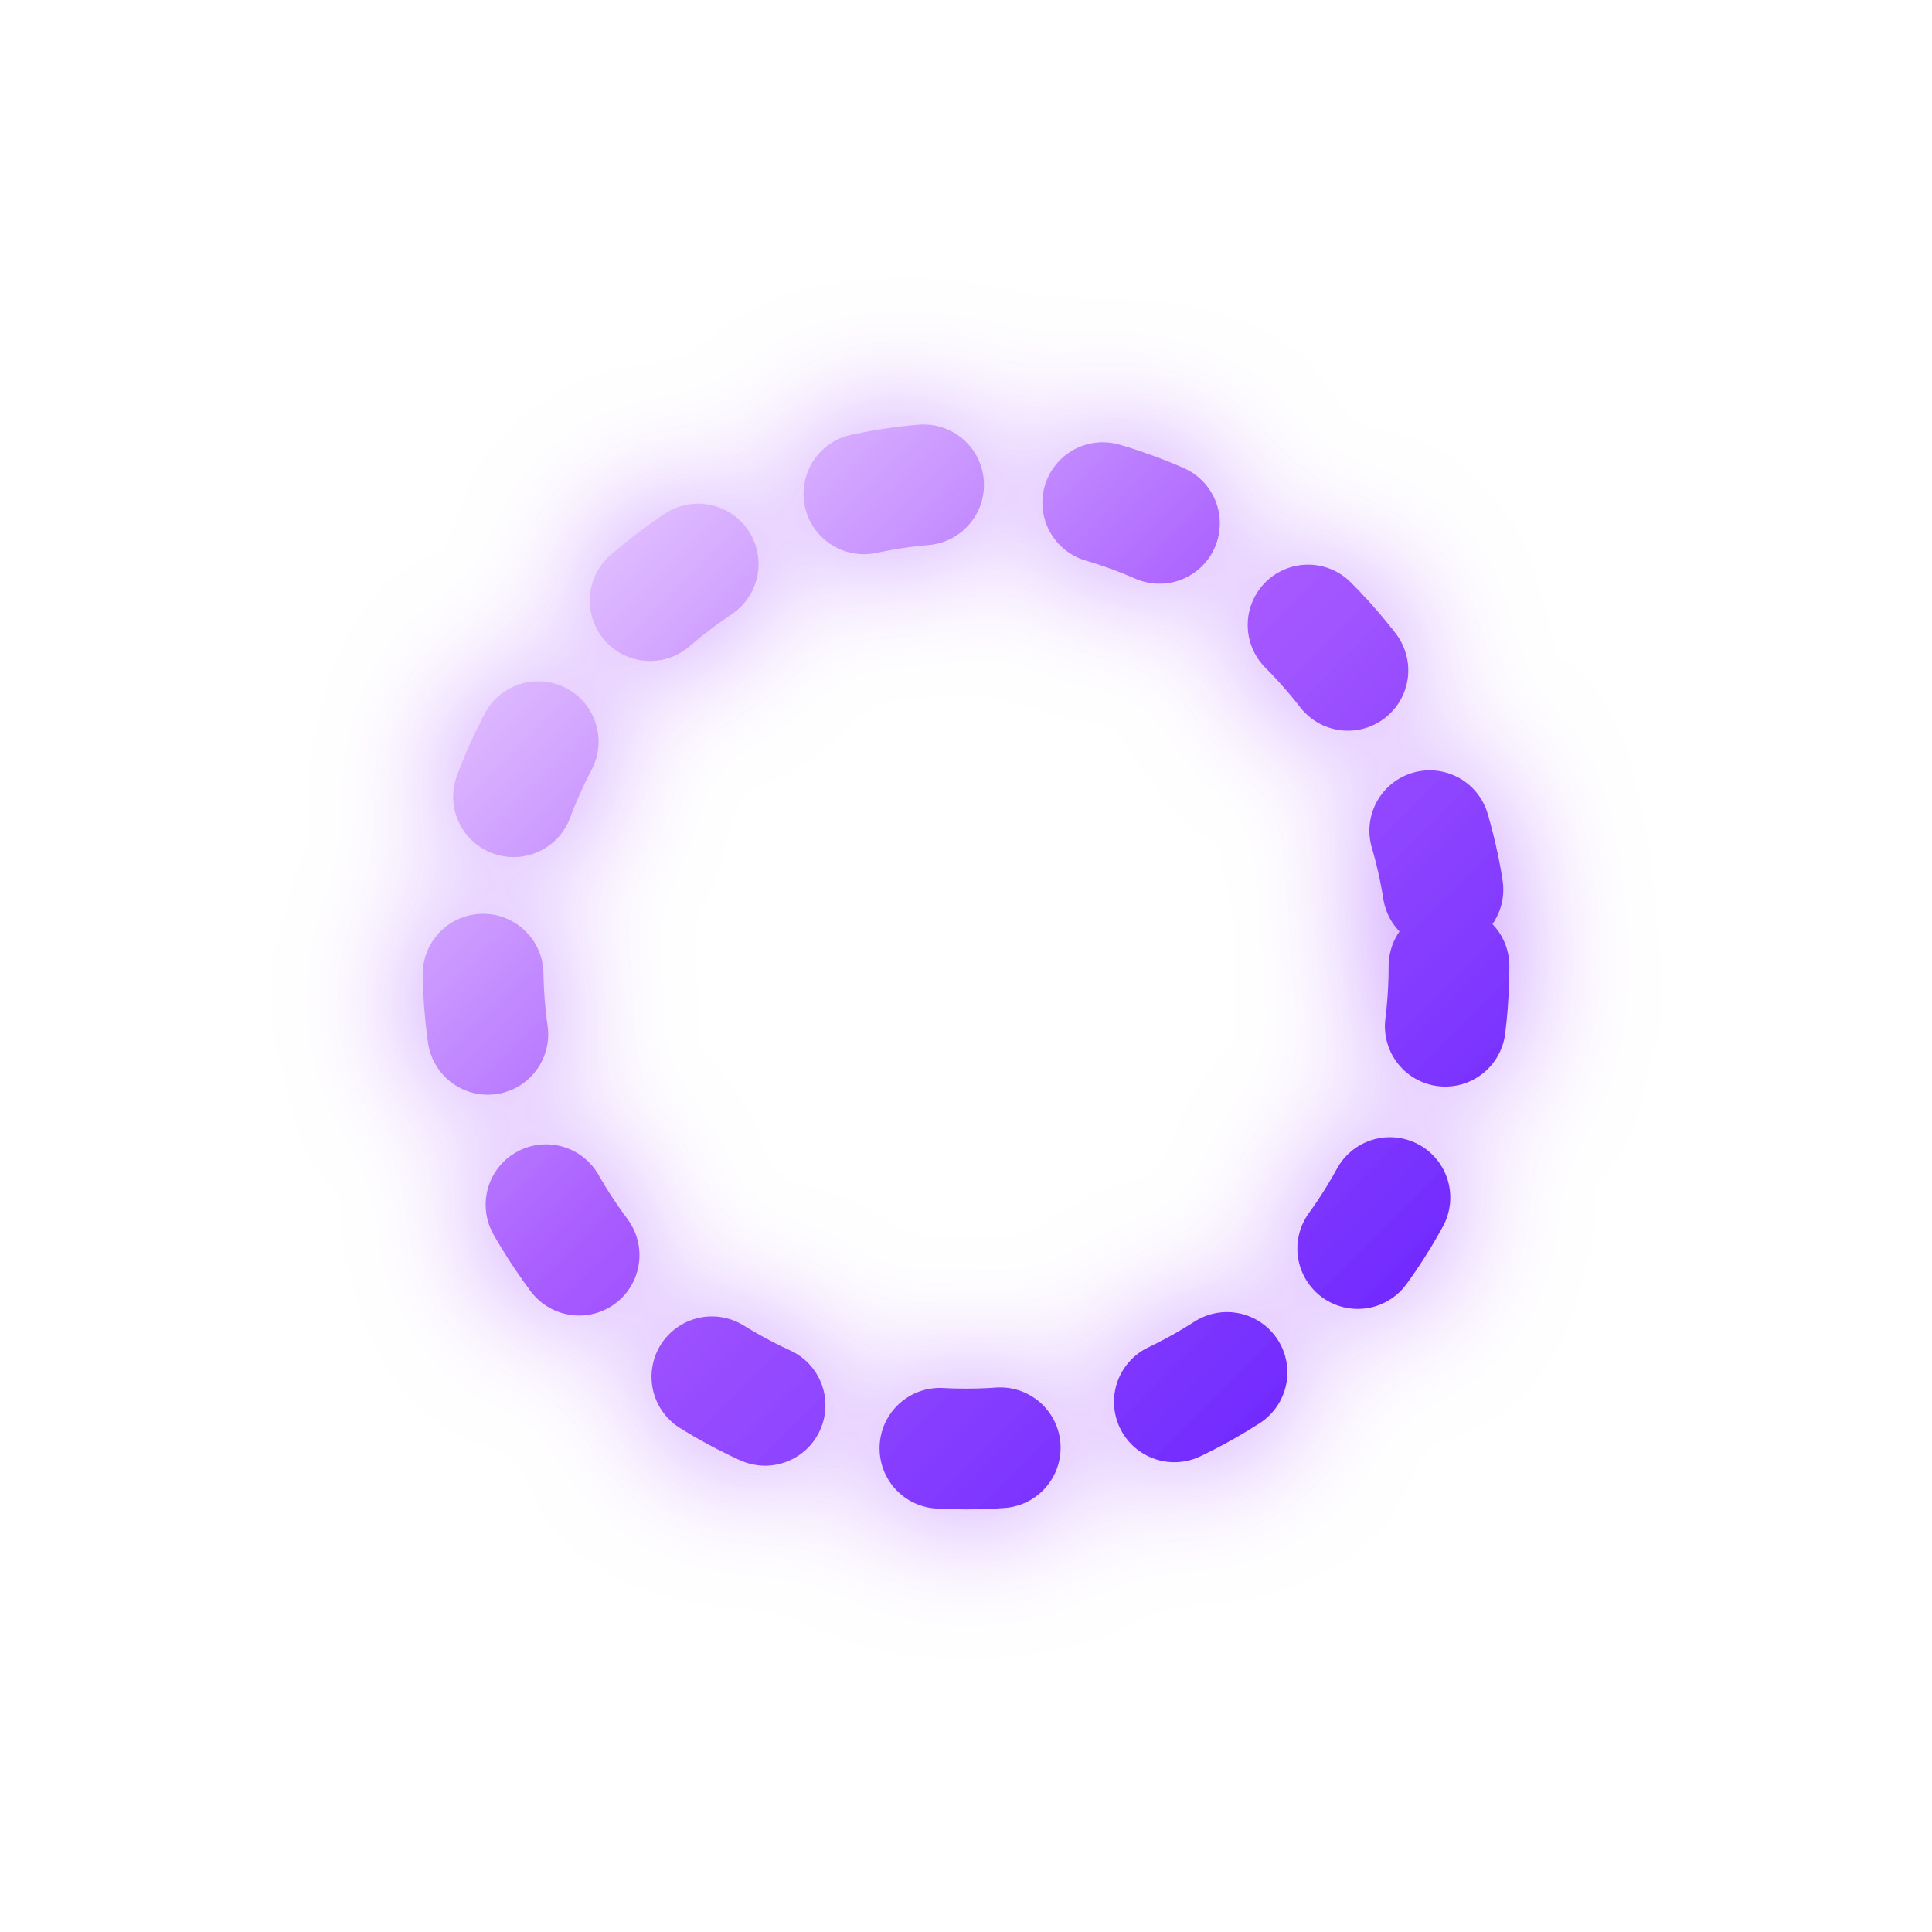
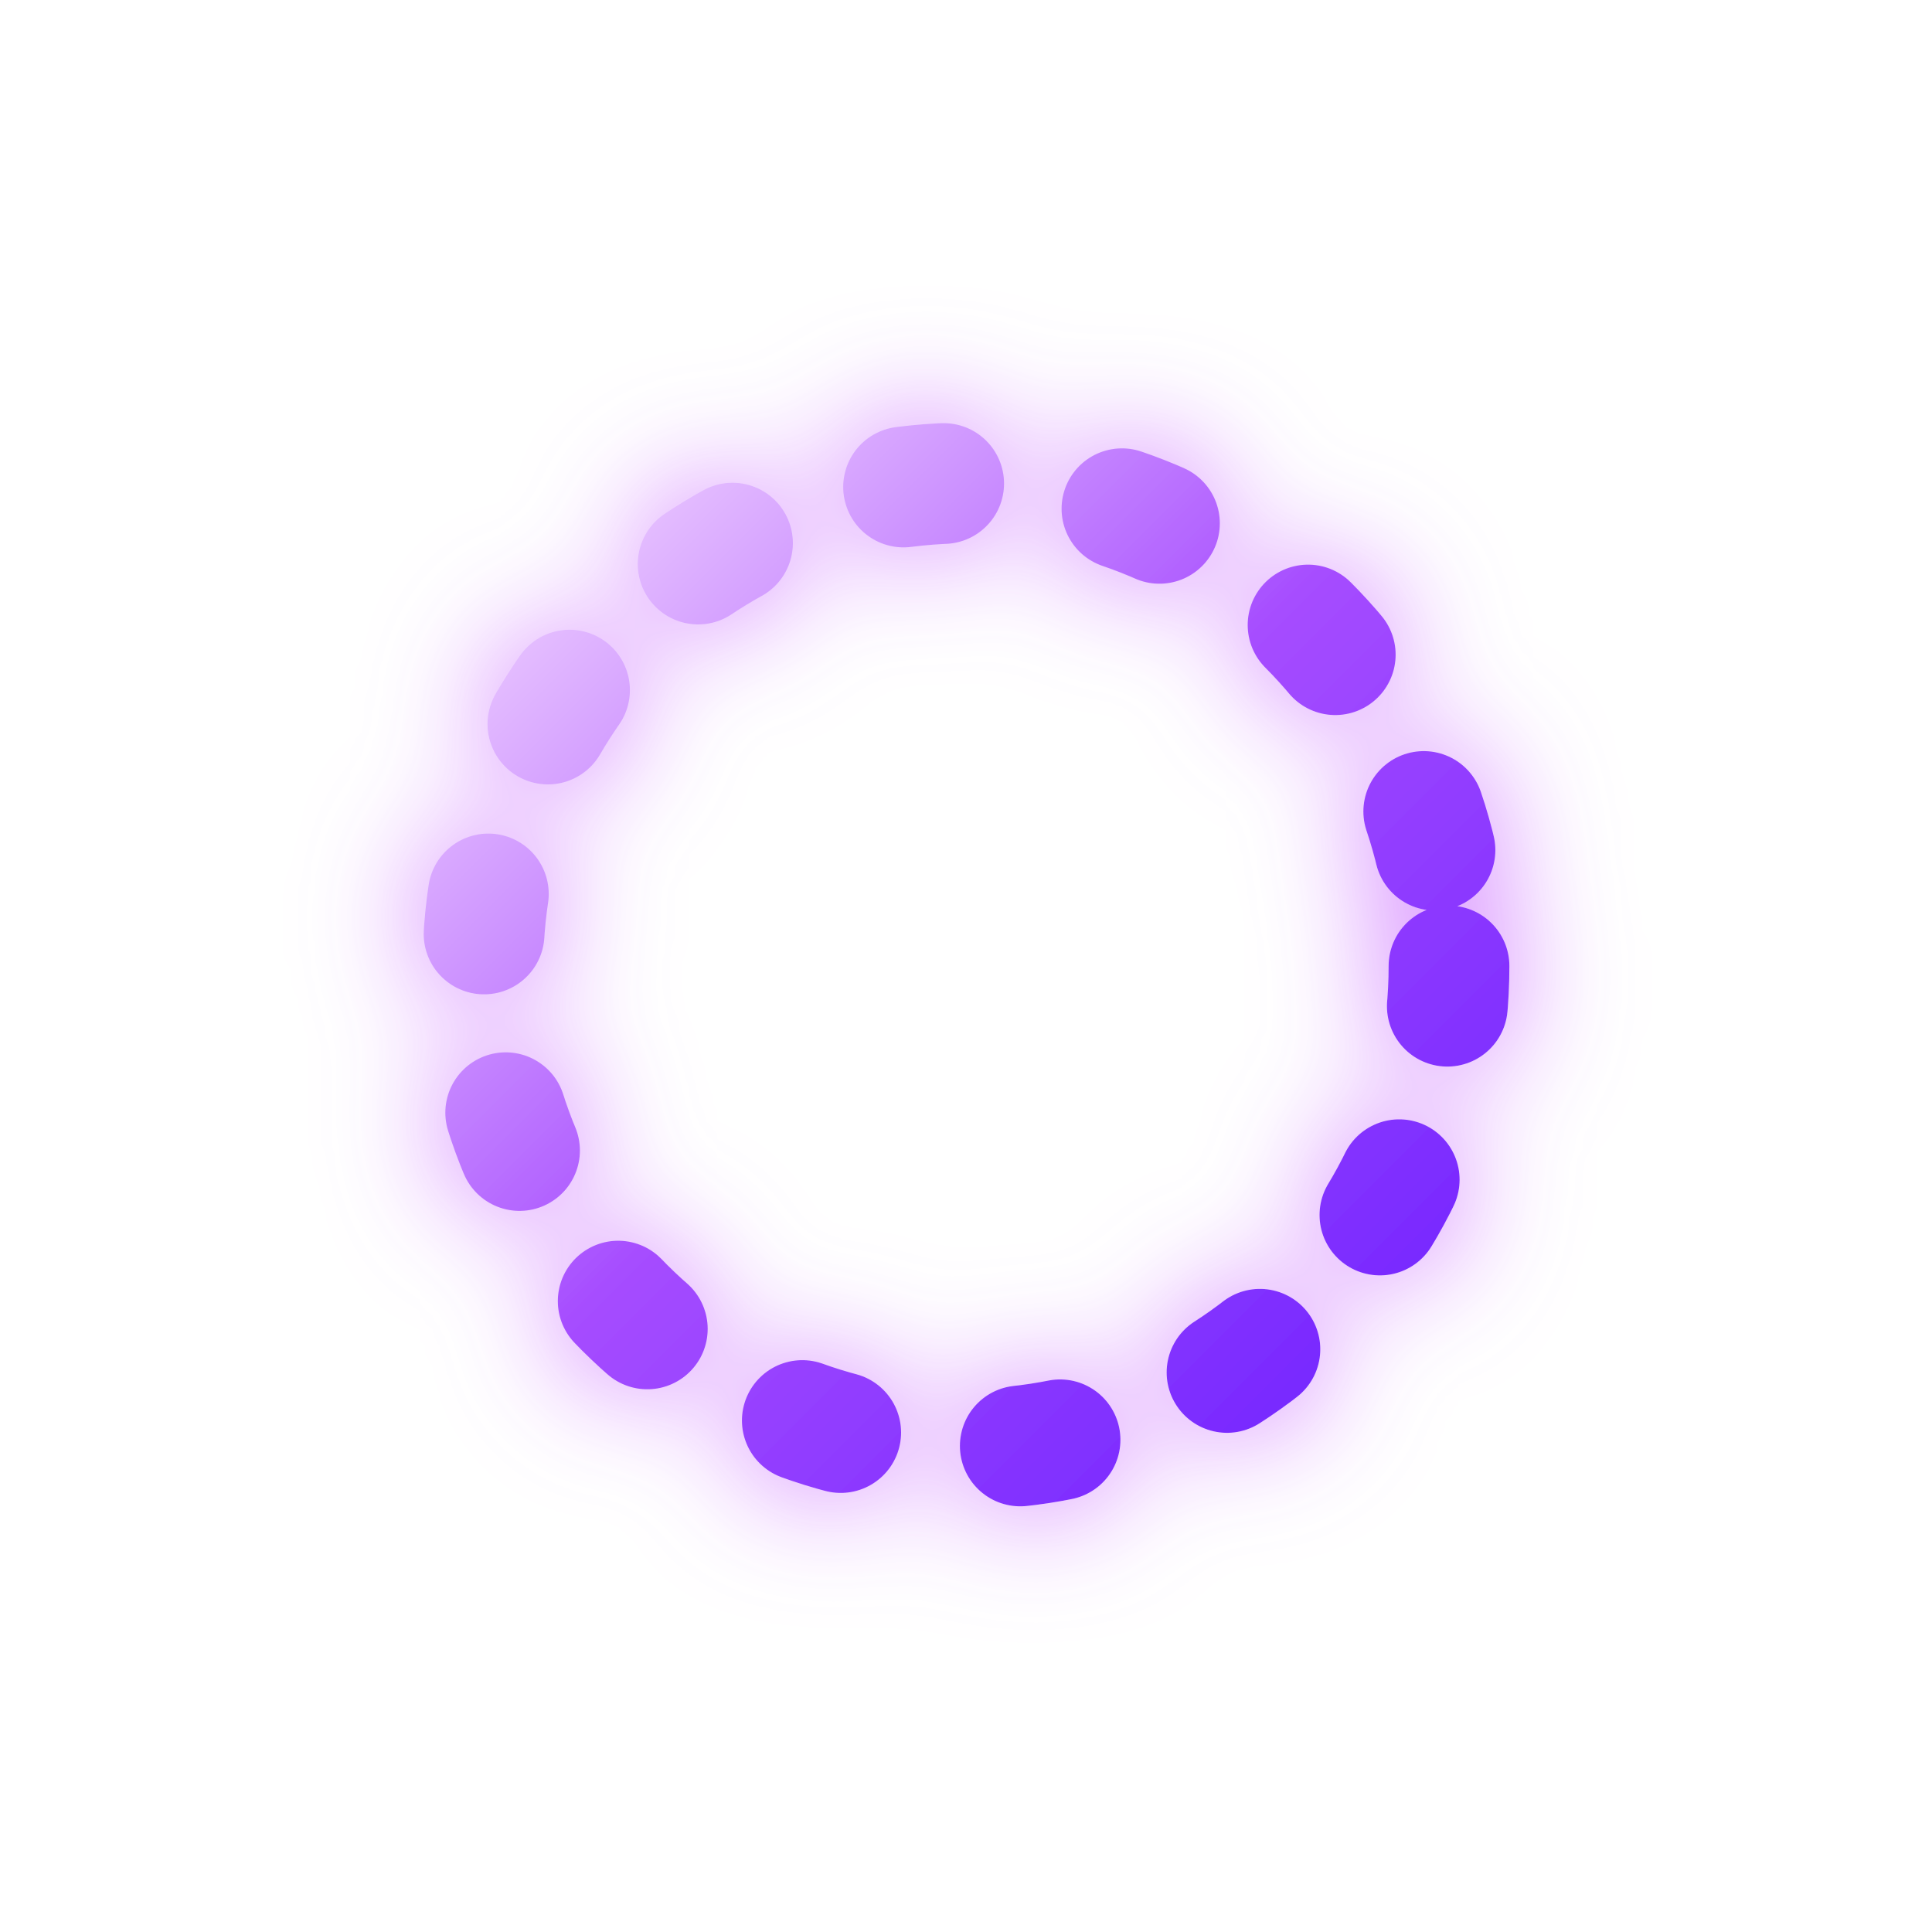
<svg xmlns="http://www.w3.org/2000/svg" viewBox="0 0 96 96">
  <defs>
-     <filter id="glow" x="-60%" y="-60%" width="220%" height="220%">
-       <feGaussianBlur stdDeviation="3.2" result="blur" />
-       <feColorMatrix in="blur" type="matrix" values="0 0 0 0 0.53 0 0 0 0 0.23 0 0 0 0 1 0 0 0 .95 0" />
+     <filter id="glow" x="-80%" y="-80%" width="260%" height="260%">
+       <feGaussianBlur stdDeviation="3" result="blur" />
+       <feColorMatrix in="blur" type="matrix" values="0 0 0 0 0.62 0 0 0 0 0.18 0 0 0 0 1 0 0 0 .95 0" />
      <feMerge>
        <feMergeNode />
        <feMergeNode in="SourceGraphic" />
      </feMerge>
    </filter>
    <linearGradient id="g" x1="0" y1="0" x2="1" y2="1">
-       <stop stop-color="#f0d8ff" />
-       <stop offset=".45" stop-color="#a75bff" />
-       <stop offset="1" stop-color="#641fff" />
+       <stop stop-color="#f6ddff" />
+       <stop offset=".48" stop-color="#a64dff" />
+       <stop offset="1" stop-color="#6c20ff" />
    </linearGradient>
  </defs>
  <g filter="url(#glow)">
-     <circle cx="48" cy="48" r="24" fill="none" stroke="url(#g)" stroke-width="6" stroke-dasharray="3 9" stroke-linecap="round" />
+     <circle cx="48" cy="48" r="24" fill="none" stroke="url(#g)" stroke-width="6" stroke-dasharray="2 9" stroke-linecap="round" />
  </g>
</svg>
